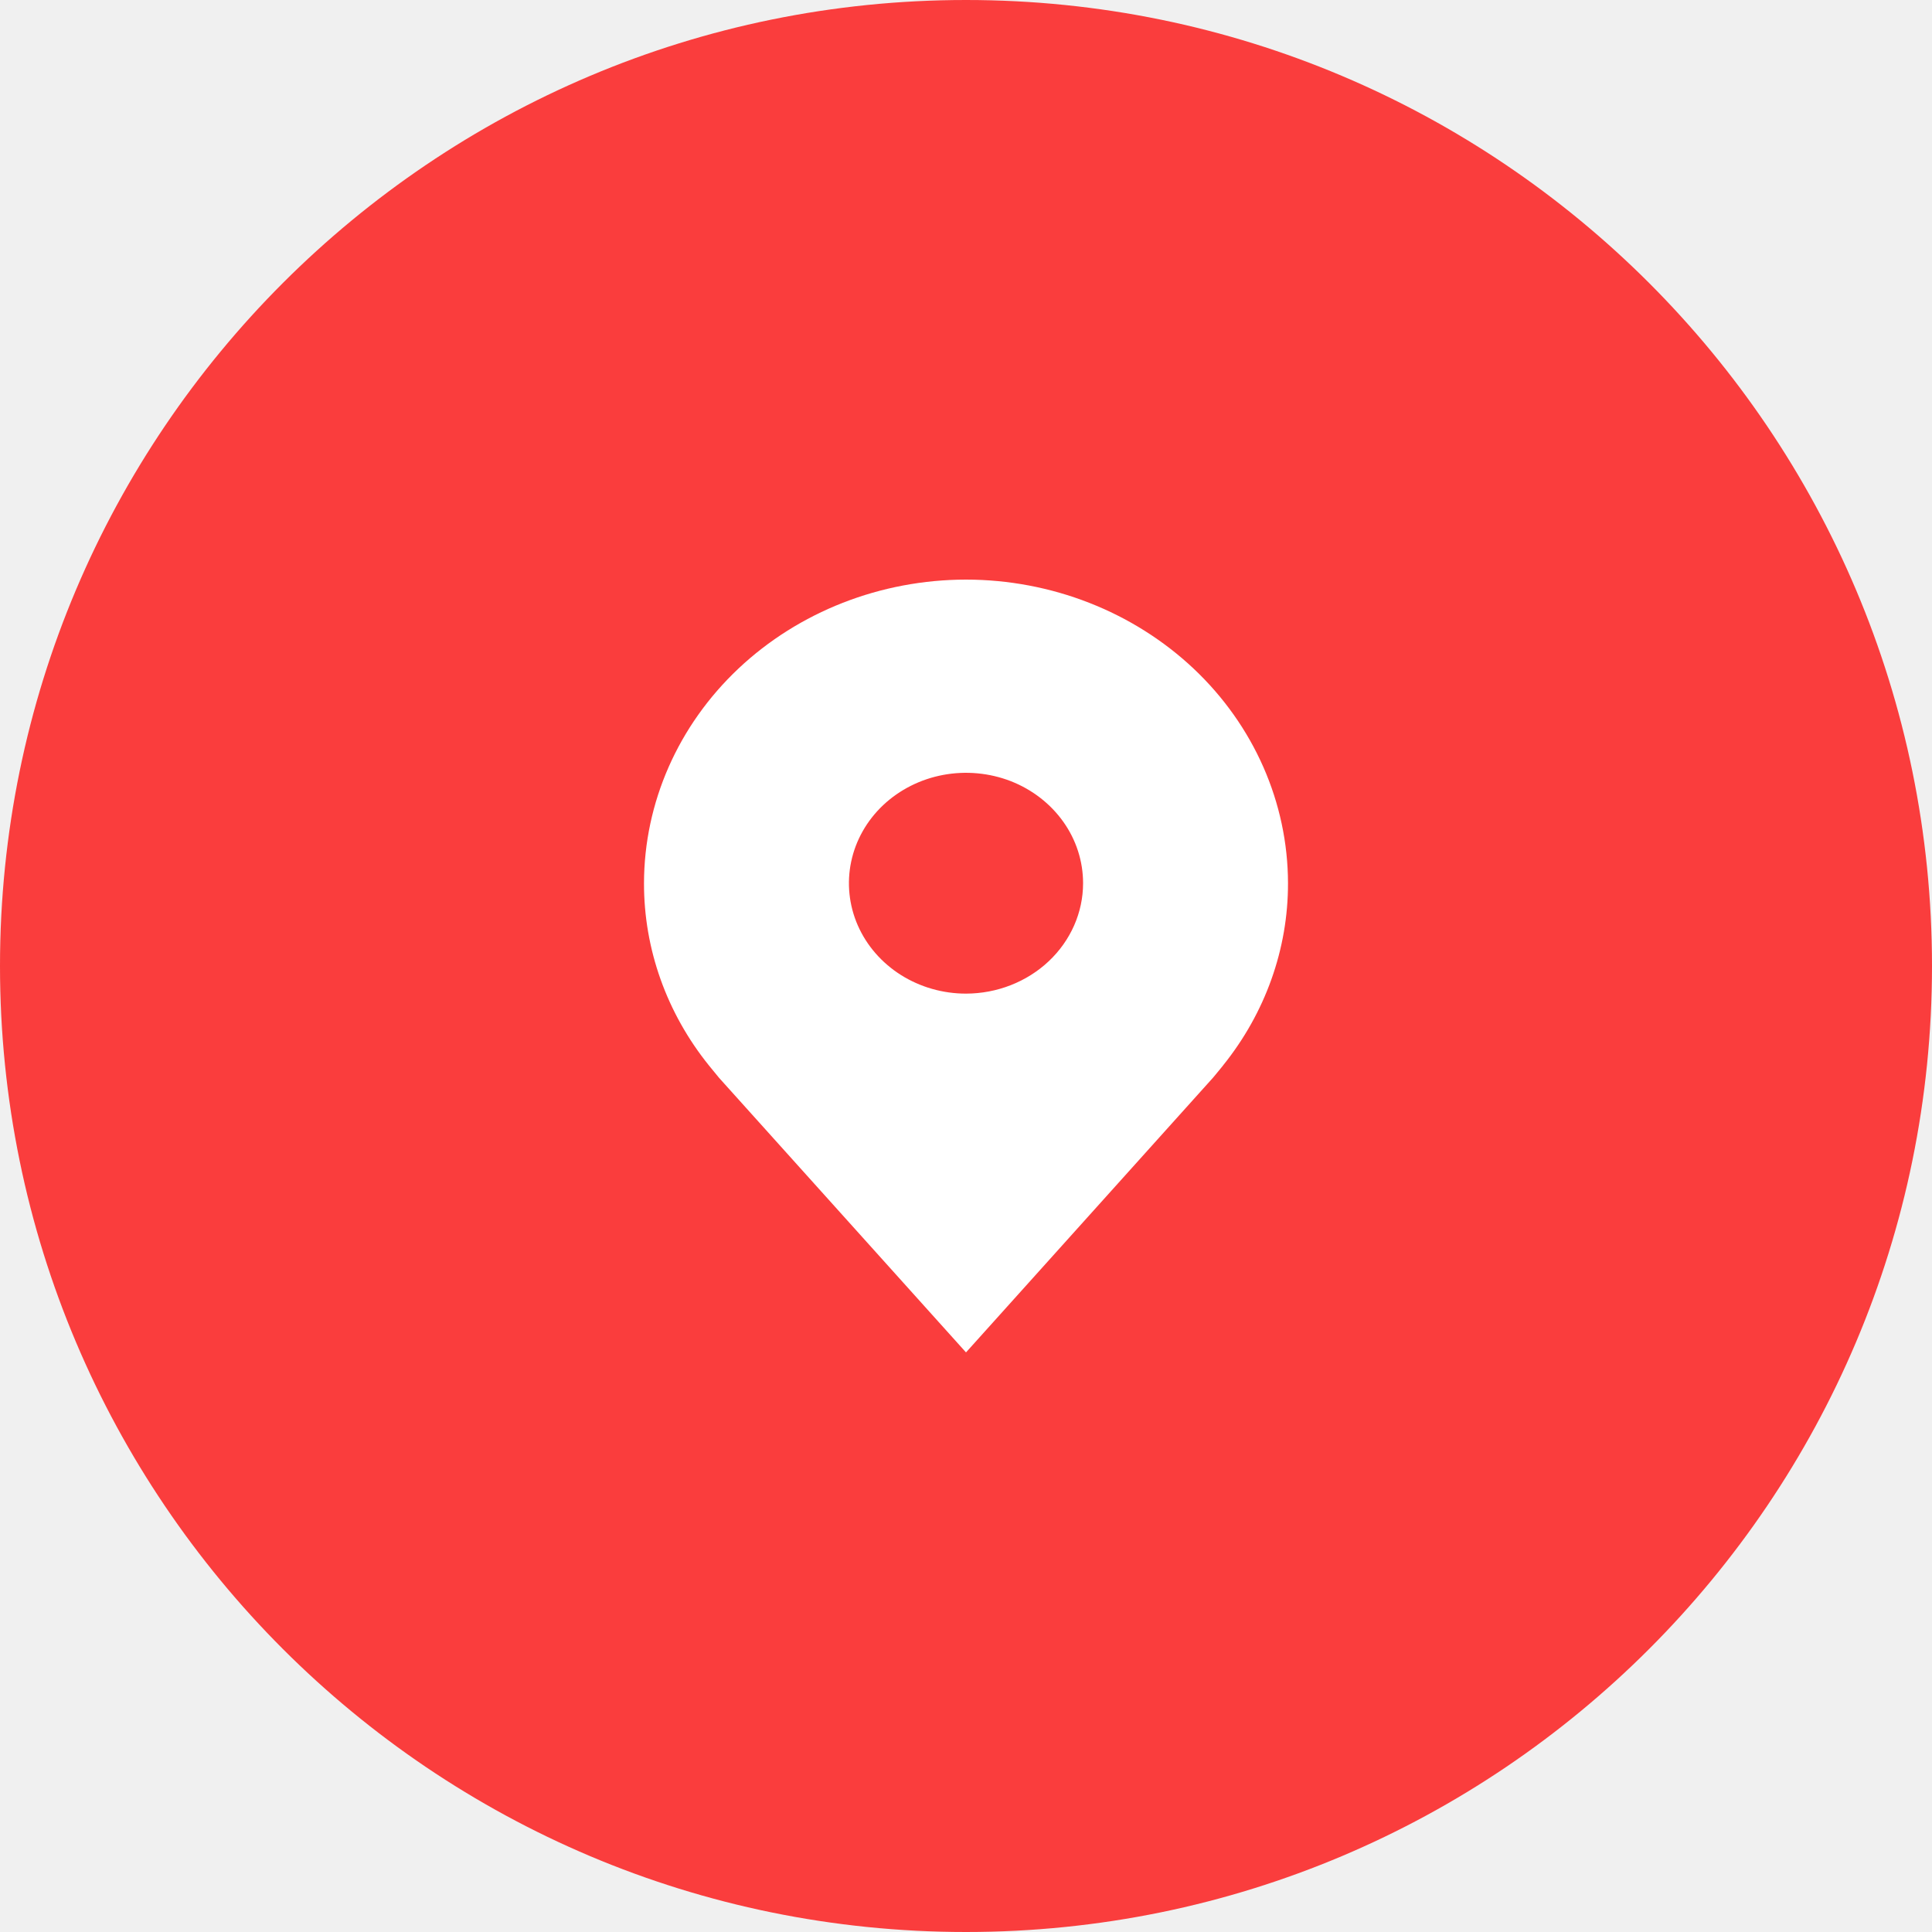
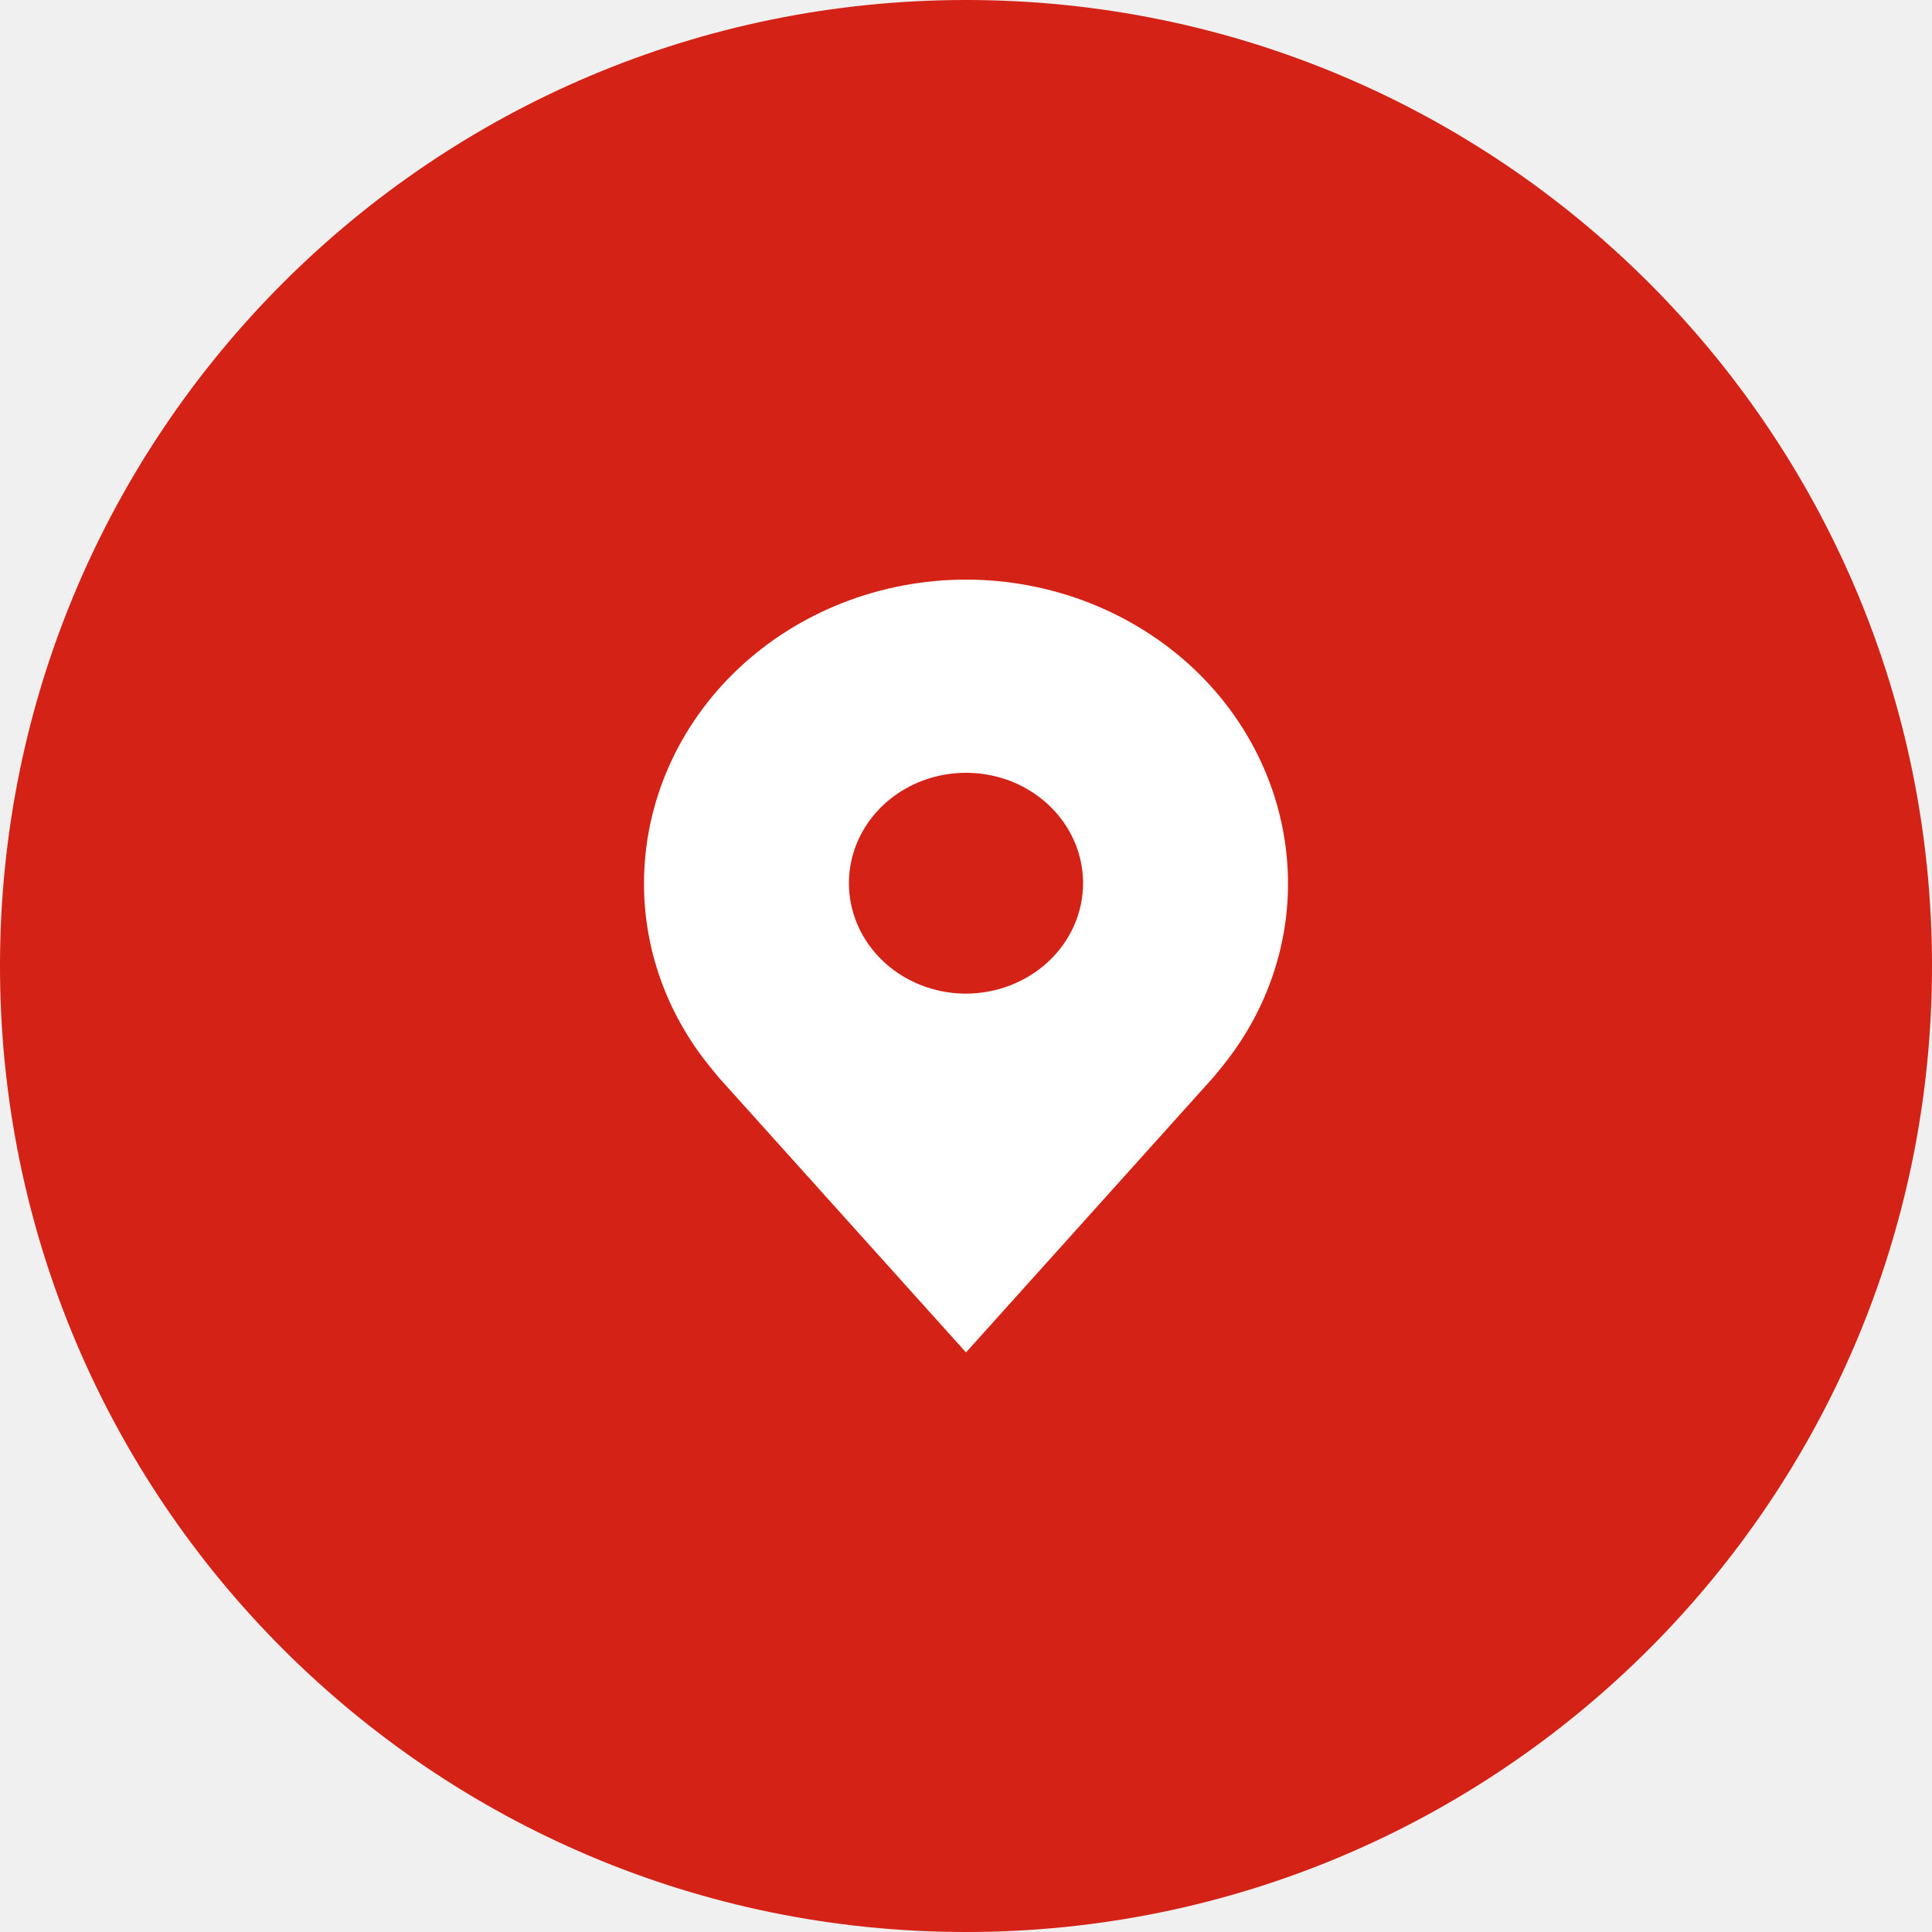
<svg xmlns="http://www.w3.org/2000/svg" width="30" height="30" viewBox="0 0 30 30" fill="none">
-   <path d="M30 15C30 23.284 23.284 30 15 30C6.716 30 0 23.284 0 15C0 6.716 6.716 0 15 0C23.284 0 30 6.716 30 15Z" fill="#FA3D3D" />
+   <path d="M30 15C30 23.284 23.284 30 15 30C6.716 30 0 23.284 0 15C0 6.716 6.716 0 15 0C23.284 0 30 6.716 30 15Z" fill="#D42216" />
  <path d="M15 9C13.674 9.001 12.403 9.499 11.466 10.382C10.529 11.266 10.002 12.464 10 13.714C9.998 14.736 10.352 15.729 11.007 16.543C11.007 16.543 11.144 16.712 11.166 16.737L15 21L18.836 16.734C18.856 16.712 18.993 16.543 18.993 16.543L18.993 16.542C19.648 15.728 20.002 14.735 20 13.714C19.998 12.464 19.471 11.266 18.534 10.382C17.596 9.499 16.326 9.001 15 9ZM15 15.429C14.64 15.429 14.289 15.328 13.99 15.14C13.691 14.951 13.458 14.684 13.32 14.37C13.183 14.057 13.147 13.712 13.217 13.38C13.287 13.047 13.46 12.742 13.714 12.502C13.969 12.262 14.293 12.099 14.645 12.033C14.998 11.967 15.364 12.001 15.696 12.13C16.028 12.26 16.312 12.48 16.512 12.762C16.712 13.044 16.818 13.375 16.818 13.714C16.818 14.169 16.626 14.604 16.285 14.926C15.944 15.247 15.482 15.428 15 15.429Z" fill="white" />
</svg>
